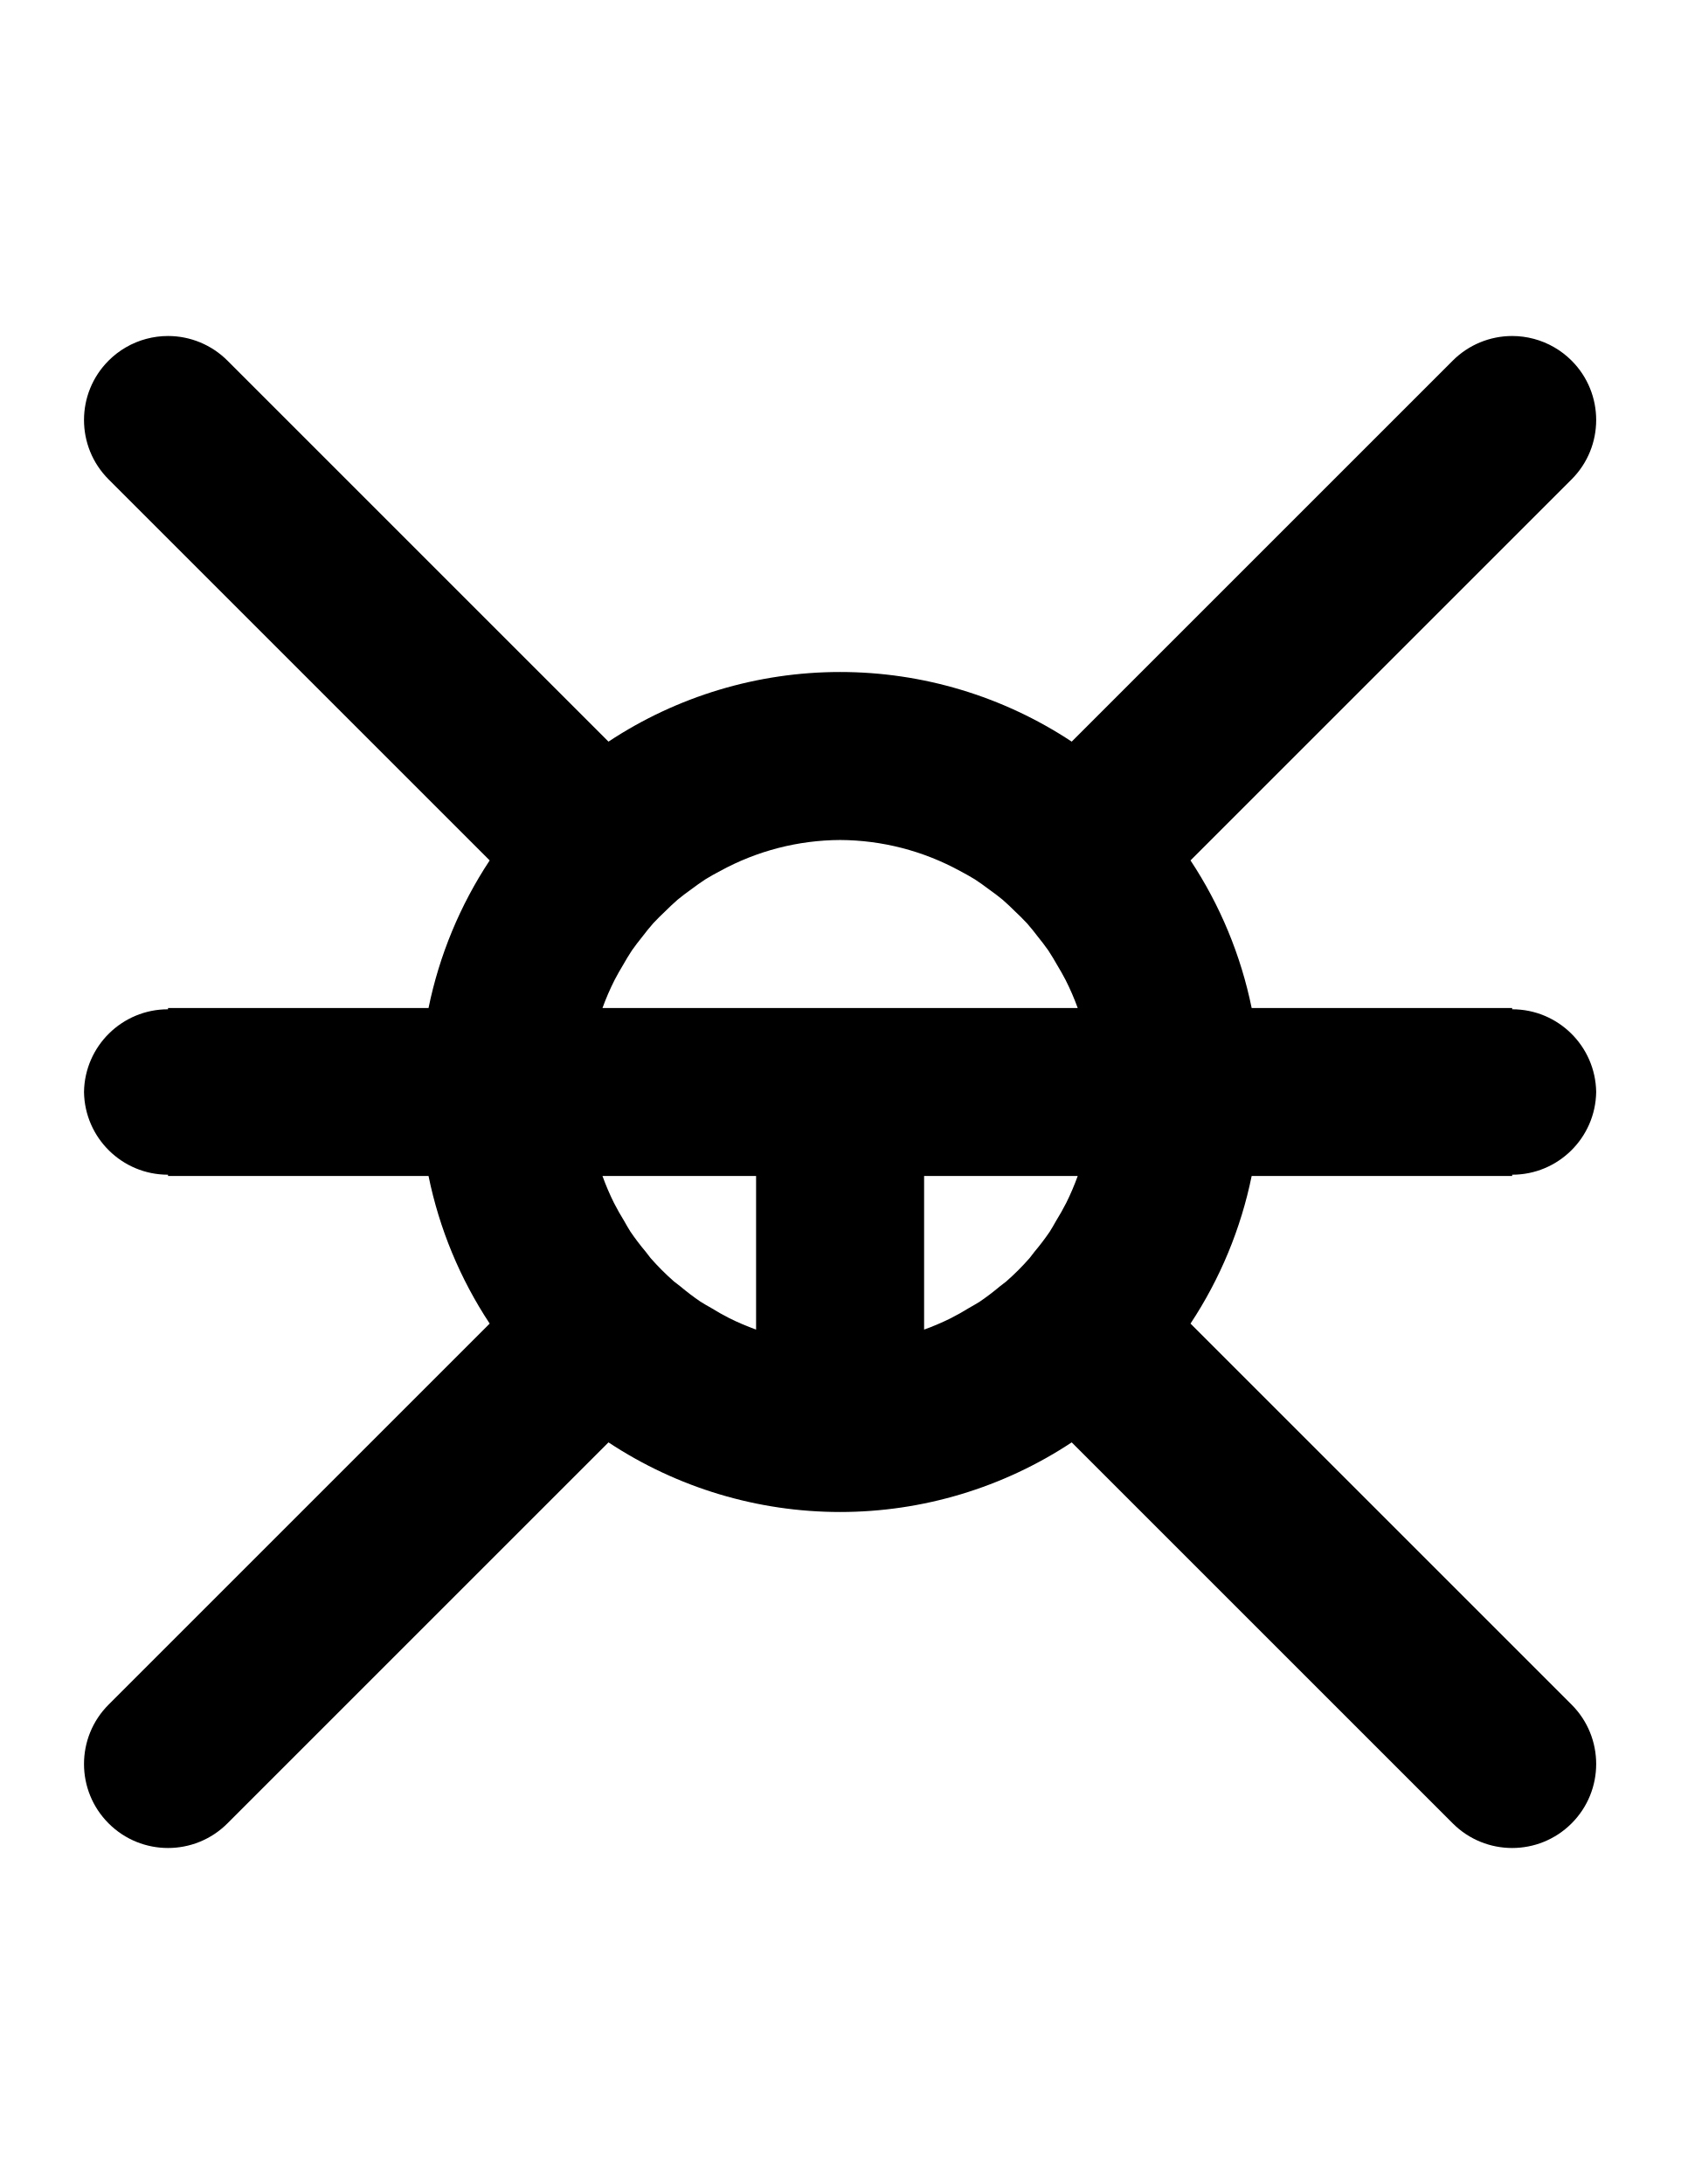
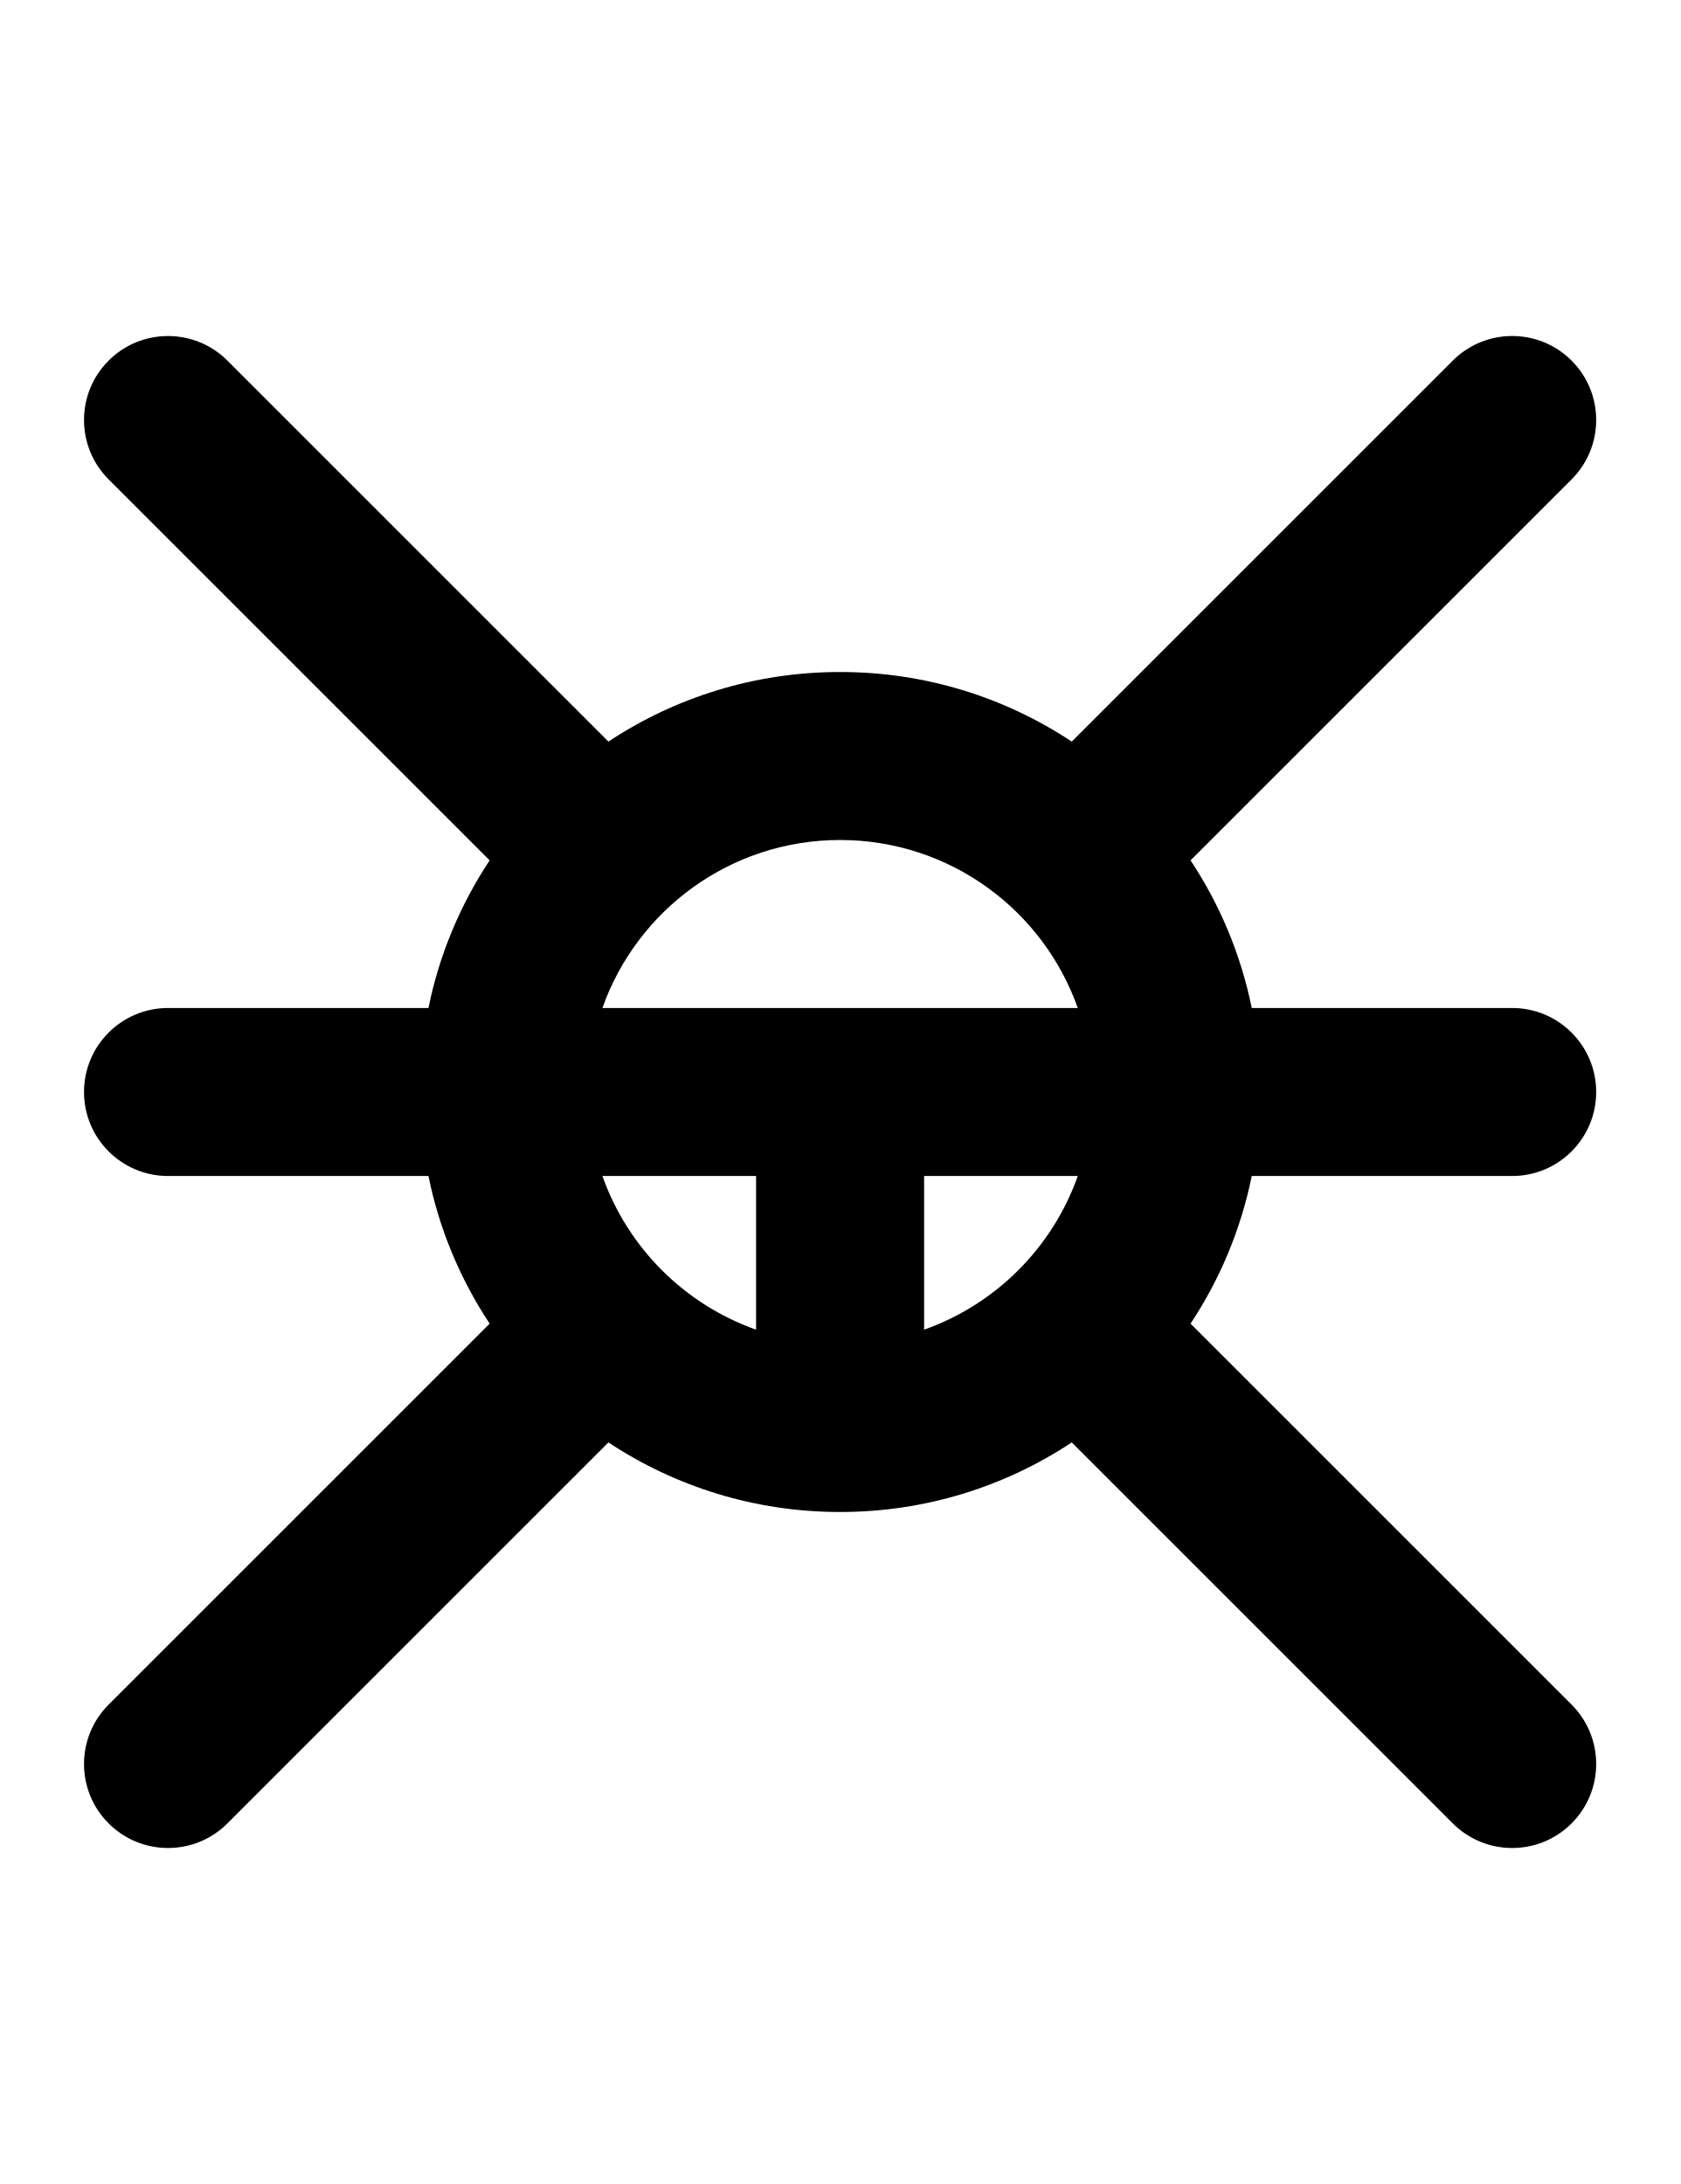
<svg xmlns="http://www.w3.org/2000/svg" width="500" height="650">
-   <path d="M 50 100 A 25 25 0 0 0 43.529 100.852 A 25 25 0 0 0 32.322 107.322 A 25 25 0 0 0 32.322 142.678 L 145.721 256.076 A 125 125 0 0 0 127.525 300 L 50 300 L 50 300.381 A 25 25 0 0 0 25 325 A 25 25 0 0 0 50 349.619 L 50 350 L 127.525 350 A 125 125 0 0 0 145.721 393.924 L 32.322 507.322 A 25 25 0 0 0 32.322 542.678 A 25 25 0 0 0 67.678 542.678 L 181.076 429.279 A 125 125 0 0 0 250 450 A 125 125 0 0 0 318.924 429.279 L 432.322 542.678 A 25 25 0 0 0 467.678 542.678 A 25 25 0 0 0 467.678 507.322 L 354.279 393.924 A 125 125 0 0 0 372.475 350 L 450 350 L 450 349.619 A 25 25 0 0 0 475 325 A 25 25 0 0 0 450 300.381 L 450 300 L 372.475 300 A 125 125 0 0 0 354.279 256.076 L 467.678 142.678 A 25 25 0 0 0 467.678 107.322 A 25 25 0 0 0 456.471 100.852 A 25 25 0 0 0 450 100 A 25 25 0 0 0 432.322 107.322 L 318.924 220.721 A 125 125 0 0 0 250 200 A 125 125 0 0 0 181.076 220.721 L 67.678 107.322 A 25 25 0 0 0 50 100 z M 250 250 A 75 75 0 0 1 285.678 259.215 A 75 75 0 0 1 290.061 261.688 A 75 75 0 0 1 294.295 264.68 A 75 75 0 0 1 298.303 267.725 A 75 75 0 0 1 302.07 271.25 A 75 75 0 0 1 305.643 274.822 A 75 75 0 0 1 308.902 278.84 A 75 75 0 0 1 311.943 282.844 A 75 75 0 0 1 314.627 287.268 A 75 75 0 0 1 317.107 291.666 A 75 75 0 0 1 320.711 300 L 179.289 300 A 75 75 0 0 1 182.893 291.666 A 75 75 0 0 1 185.373 287.268 A 75 75 0 0 1 188.057 282.844 A 75 75 0 0 1 191.098 278.84 A 75 75 0 0 1 194.357 274.822 A 75 75 0 0 1 197.93 271.25 A 75 75 0 0 1 201.697 267.725 A 75 75 0 0 1 205.705 264.68 A 75 75 0 0 1 209.939 261.688 A 75 75 0 0 1 214.322 259.215 A 75 75 0 0 1 250 250 z M 179.289 350 L 225 350 L 225 395.711 A 75 75 0 0 1 217.002 392.297 A 75 75 0 0 1 211.6 389.25 A 75 75 0 0 1 208.432 387.391 A 75 75 0 0 1 202.469 382.861 A 75 75 0 0 1 200.586 381.406 A 75 75 0 0 1 193.594 374.414 A 75 75 0 0 1 192.139 372.531 A 75 75 0 0 1 187.609 366.568 A 75 75 0 0 1 185.75 363.4 A 75 75 0 0 1 182.703 357.998 A 75 75 0 0 1 179.289 350 z M 275 350 L 320.711 350 A 75 75 0 0 1 317.297 357.998 A 75 75 0 0 1 314.25 363.4 A 75 75 0 0 1 312.391 366.568 A 75 75 0 0 1 307.861 372.531 A 75 75 0 0 1 306.406 374.414 A 75 75 0 0 1 299.414 381.406 A 75 75 0 0 1 297.531 382.861 A 75 75 0 0 1 291.568 387.391 A 75 75 0 0 1 288.4 389.25 A 75 75 0 0 1 282.998 392.297 A 75 75 0 0 1 275 395.711 L 275 350 z " />
+   <path d="m 467.678,107.322 c 9.763,9.763 9.763,25.592 0,35.355 L 354.291,256.064 C 362.981,269.185 369.261,284.04 372.5,300 H 450 c 13.807,0 25,11.193 25,25 0,13.807 -11.193,25 -25,25 h -77.5 c -3.239,15.96 -9.519,30.815 -18.209,43.936 l 113.387,113.387 c 9.763,9.763 9.763,25.592 0,35.355 -9.763,9.763 -25.592,9.763 -35.355,0 L 318.936,429.291 C 299.175,442.379 275.477,450 250,450 c -25.477,0 -49.175,-7.621 -68.936,-20.709 L 67.678,542.678 c -9.763,9.763 -25.592,9.763 -35.355,0 -9.763,-9.763 -9.763,-25.592 0,-35.355 L 145.709,393.936 C 137.019,380.815 130.739,365.96 127.5,350 H 50 c -13.807,0 -25,-11.193 -25,-25 0,-13.807 11.193,-25 25,-25 h 77.5 c 3.239,-15.96 9.519,-30.815 18.209,-43.936 L 32.322,142.678 c -9.763,-9.763 -9.763,-25.592 0,-35.355 9.752,-9.752 25.603,-9.753 35.355,0 L 181.064,220.709 C 200.825,207.621 224.523,200 250,200 c 25.477,0 49.175,7.621 68.936,20.709 L 432.322,107.322 C 437.204,102.441 443.602,100 450,100 c 6.398,0 12.796,2.441 17.678,7.322 z M 179.268,300 H 320.732 C 310.437,270.87 282.655,250 250,250 c -32.655,0 -60.437,20.87 -70.732,50 z M 225,395.732 V 350 h -45.732 c 7.532,21.31 24.422,38.2 45.732,45.732 z m 50,0 C 296.31,388.2 313.2,371.31 320.732,350 H 275 Z" />
</svg>
